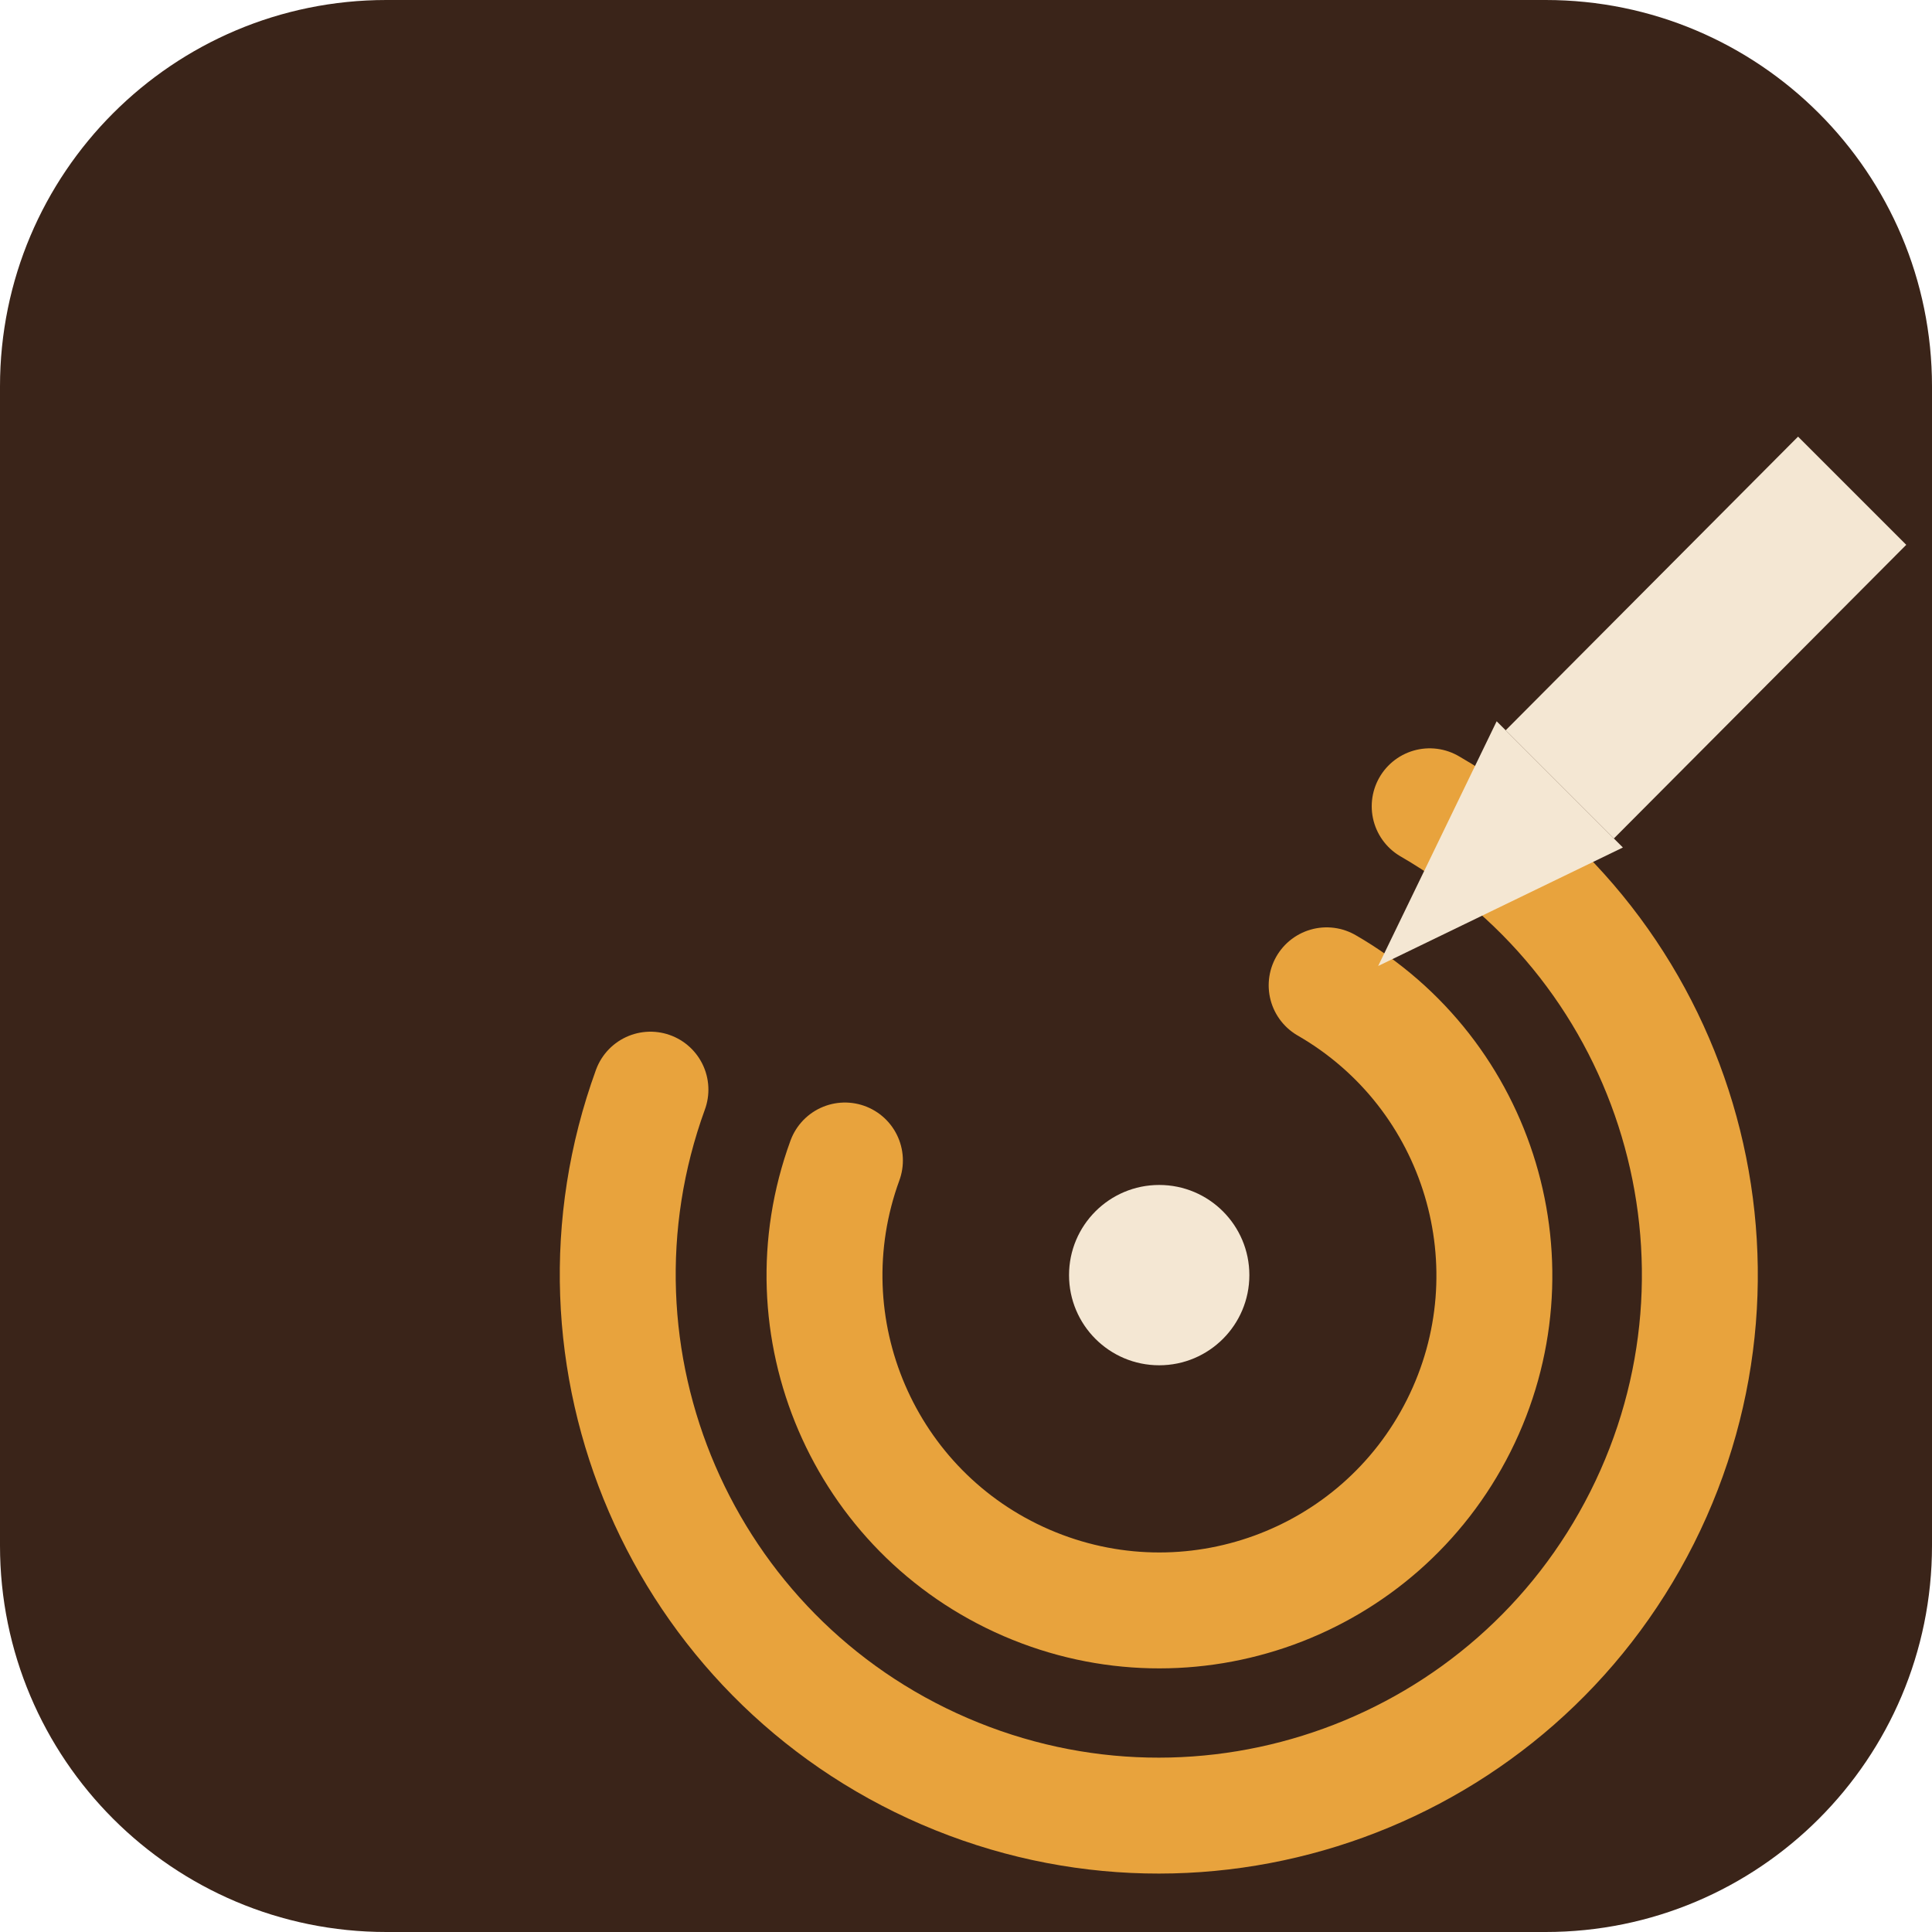
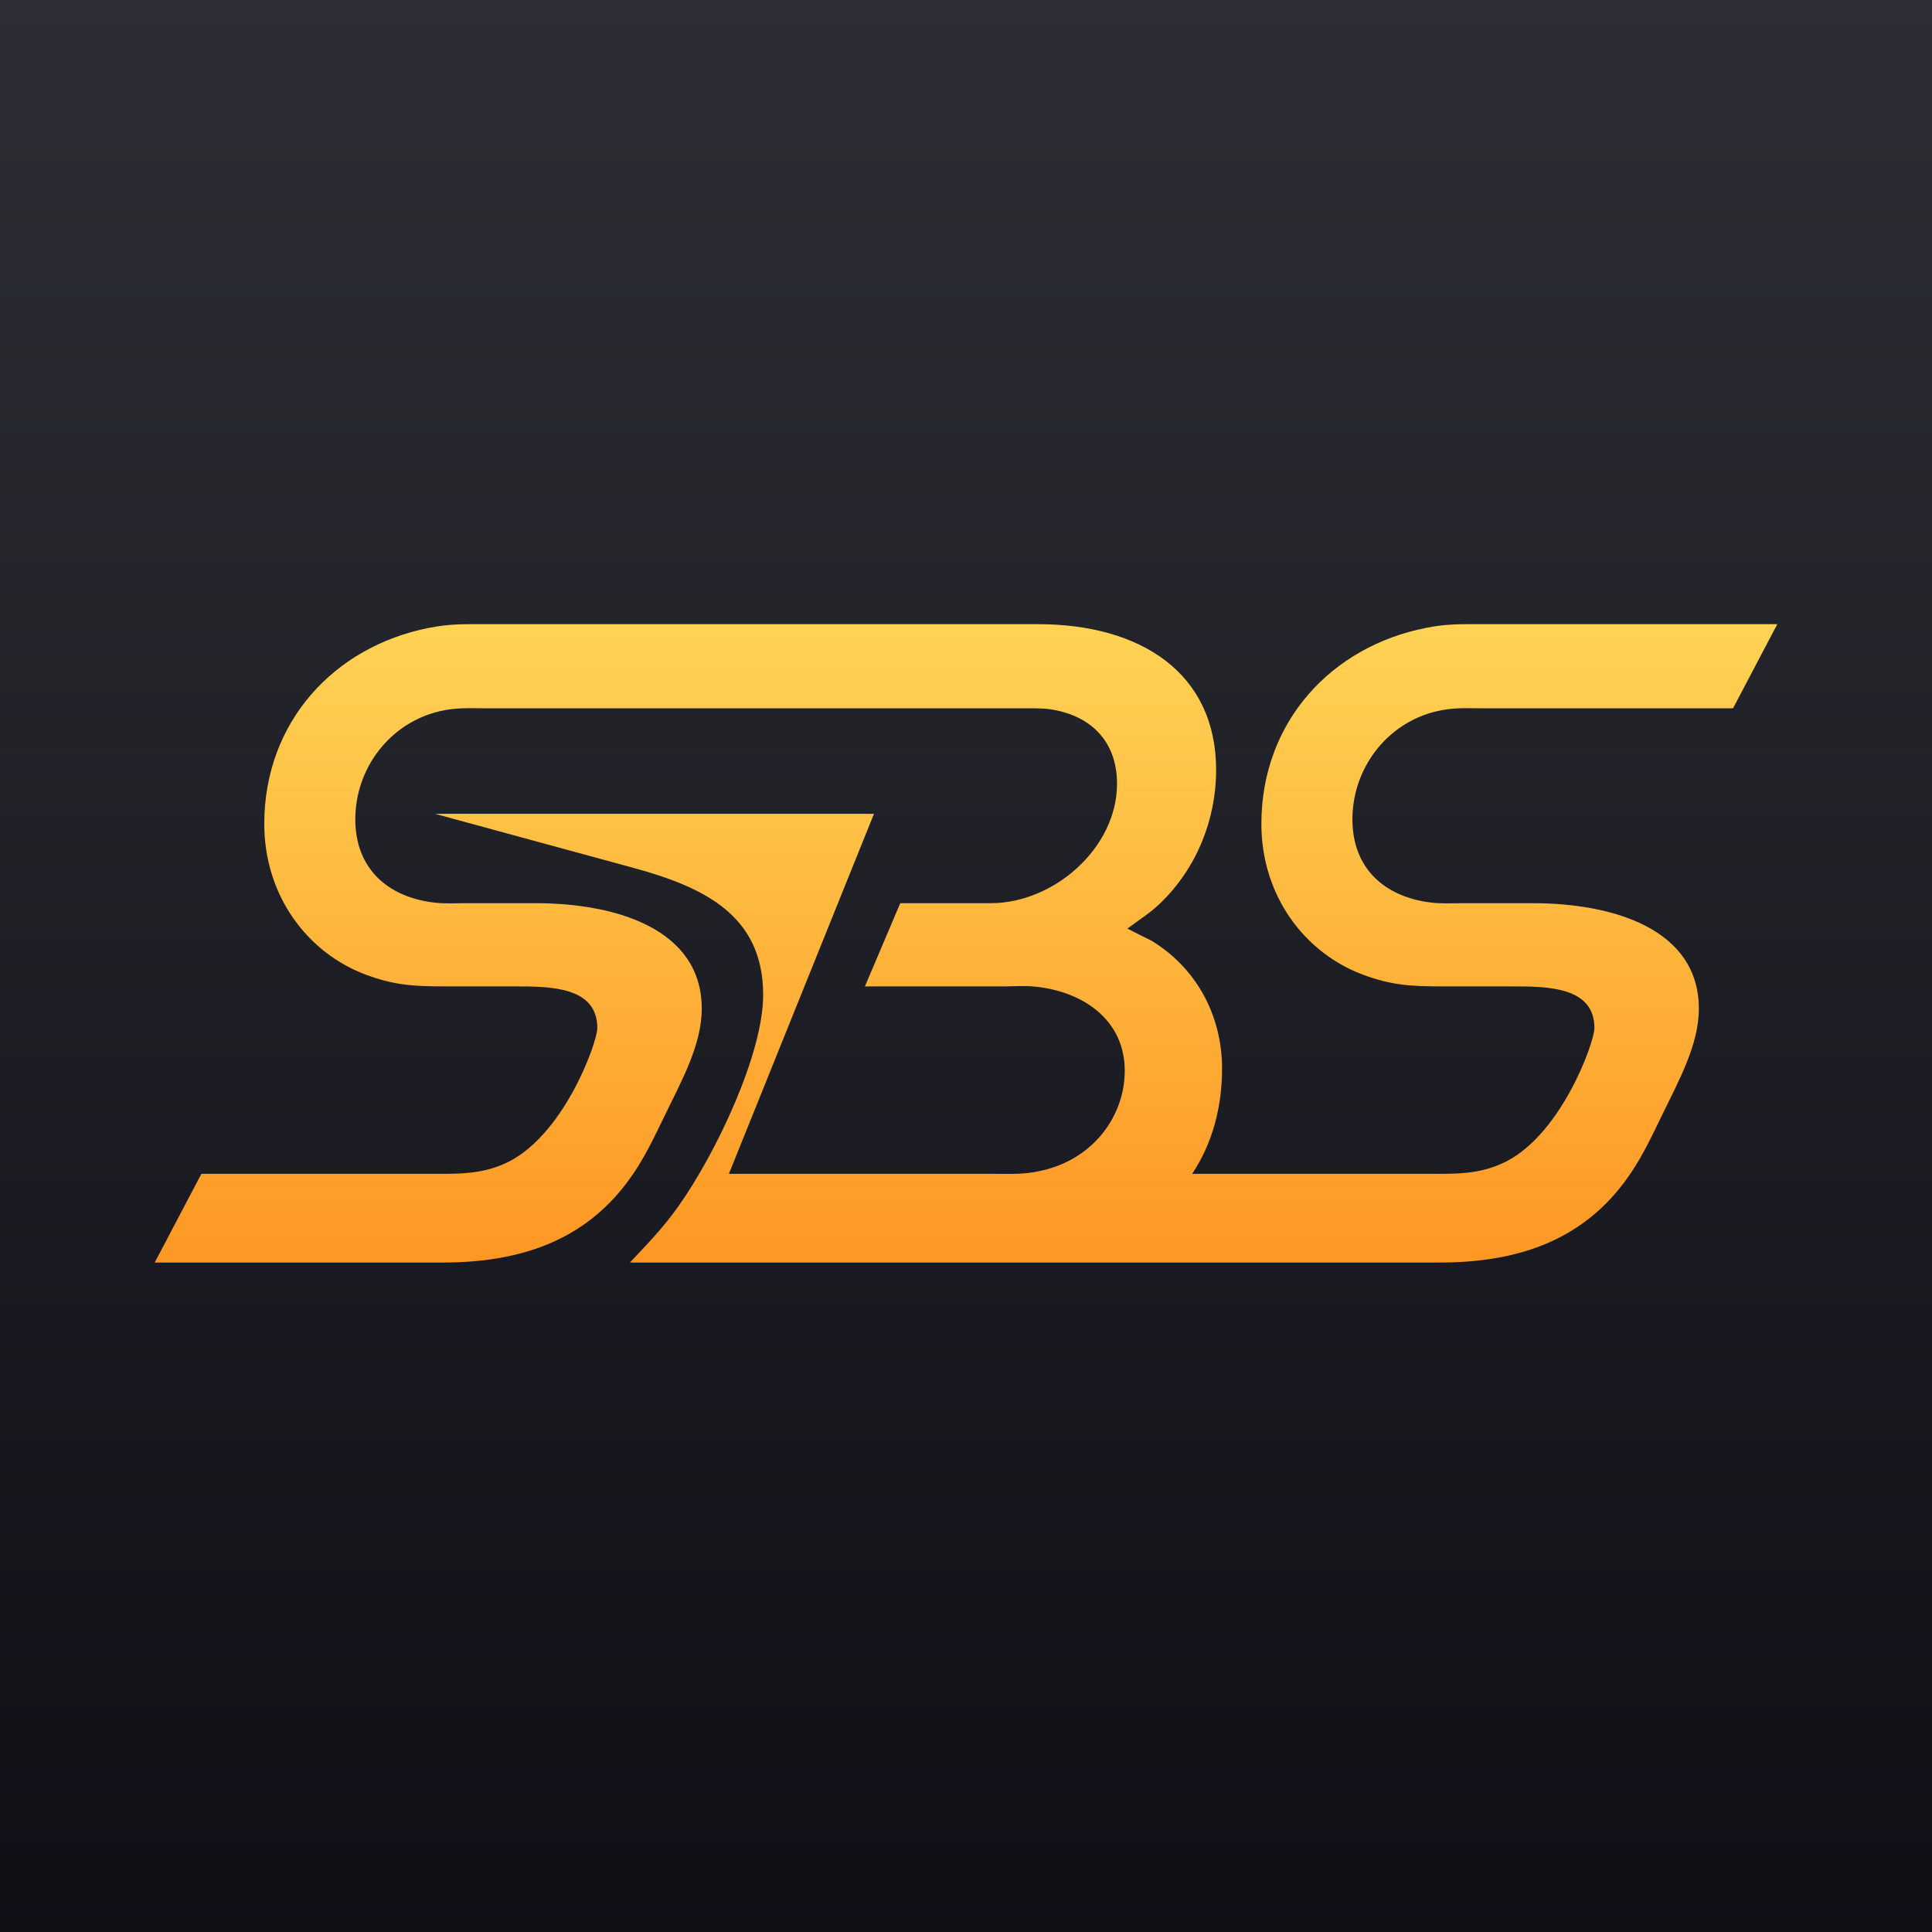
- <svg xmlns="http://www.w3.org/2000/svg" width="150" height="150" viewBox="0 0 150 150">
-   <rect x="0" y="0" width="150" height="150" rx="30" fill="#3A2419" />
-   <g transform="translate(6,14)">
-     <path d="M97 62.5 A26 26 0 1 1 59.6 76.1" fill="none" stroke="#E8A33D" stroke-width="9" stroke-linecap="round" />
-     <path d="M105 48.6 A42 42 0 1 1 44.5 70.6" fill="none" stroke="#E8A33D" stroke-width="9" stroke-linecap="round" />
-     <circle cx="84" cy="85" r="7" fill="#F4E7D3" />
-     <polygon points="101,61 120,51.8 110.2,42" fill="#F4E7D3" />
-     <polygon points="119.3,51.1 110.9,42.7 133.6,19.9 142,28.3" fill="#F4E7D3" />
-   </g>
+ <svg xmlns="http://www.w3.org/2000/svg" viewBox="0 0 1024 1024" width="1024" height="1024">
+   <defs>
+     <linearGradient id="bg" x1="0" y1="0" x2="0" y2="1">
+       <stop offset="0" stop-color="#2E2D35" />
+       <stop offset="1" stop-color="#0E1016" />
+     </linearGradient>
+     <linearGradient id="g" gradientUnits="userSpaceOnUse" x1="0" y1="330.82" x2="0" y2="669.18">
+       <stop offset="0" stop-color="#FED354" />
+       <stop offset="1" stop-color="#FE9724" />
+     </linearGradient>
+   </defs>
+   <rect width="1024" height="1024" fill="url(#bg)" />
+   <path fill="url(#g)" d="M528.74 669.18L333.85 669.18C343.4 659.08 351.64 650.56 359.57 639.35C379.61 611.06 404.49 558.56 404.49 527.35C404.49 485.12 373.25 470.2 335.25 459.85L230.58 431.34L463.22 431.34L386.33 622.16L527.2 622.16C537.78 622.16 544.02 622.65 554.76 619.79C580.08 613.05 596.14 591.16 596.14 567.49C596.14 540.68 574.21 525.57 548.87 522.96C542.76 522.34 537.7 522.81 532.1 522.81L458.42 522.81L477.16 478.7L525.1 478.7C558.76 478.7 592.05 449.32 592.05 415.42C592.05 391.99 577.05 378.77 556.21 375.87C551.67 375.23 543.22 375.41 538.86 375.41L256.88 375.41C248.19 375.41 241.57 374.91 232.69 377.05C206.64 383.32 188.32 407.09 188.32 434.32C188.32 459.94 205.02 475.33 229.9 478.36C235.75 479.08 240.85 478.7 246.67 478.7L283.72 478.7C326.7 478.7 371.94 492.45 371.94 534.62C371.94 553.77 361.32 572.72 352.23 591.46C346.13 604.04 340.84 615.42 332.38 626.68C309.22 657.51 275.97 669.18 234.44 669.18L82 669.18L106.74 622.16L231.38 622.16C244.18 622.16 254.67 622.16 266.63 617.13C298.31 603.8 316.6 552.47 316.6 544.92C316.6 522.93 291.71 522.81 272.94 522.81L235.88 522.81C219.14 522.81 209.08 522.17 194.34 516.76C162.92 505.23 140.07 474.63 140.07 436.71C140.07 382.77 176.97 342.73 227.29 332.8C238.4 330.61 245.04 330.83 256.68 330.83L550.23 330.83C604.78 330.83 644.57 356.86 644.57 408.06C644.57 434.43 634.2 460.2 614.98 478.72C609.42 484.07 604.54 486.96 597.55 492.17C610 498.68 608.75 497.19 615.55 502.08C636.78 517.35 647.72 541.31 647.72 566.32C647.72 587.86 642.11 606.7 631.88 622.16L759.87 622.16C772.66 622.16 783.15 622.16 795.11 617.13C826.8 603.8 845.08 552.47 845.08 544.92C845.08 522.93 820.19 522.81 801.43 522.81L764.37 522.81C747.63 522.81 737.57 522.17 722.82 516.76C691.4 505.23 668.56 474.63 668.56 436.71C668.56 382.77 705.46 342.73 755.78 332.8C766.89 330.61 773.52 330.83 785.17 330.83L942 330.83L918.54 375.41L785.36 375.41C776.67 375.41 770.05 374.91 761.18 377.05C735.12 383.32 716.81 407.09 716.81 434.32C716.81 459.94 733.51 475.33 758.38 478.36C764.23 479.08 769.34 478.7 775.15 478.7L812.21 478.7C855.19 478.7 900.42 492.45 900.42 534.62C900.42 553.77 889.81 572.72 880.72 591.46C874.62 604.04 869.33 615.42 860.87 626.68C837.7 657.51 804.46 669.18 762.93 669.18Z" />
</svg>
